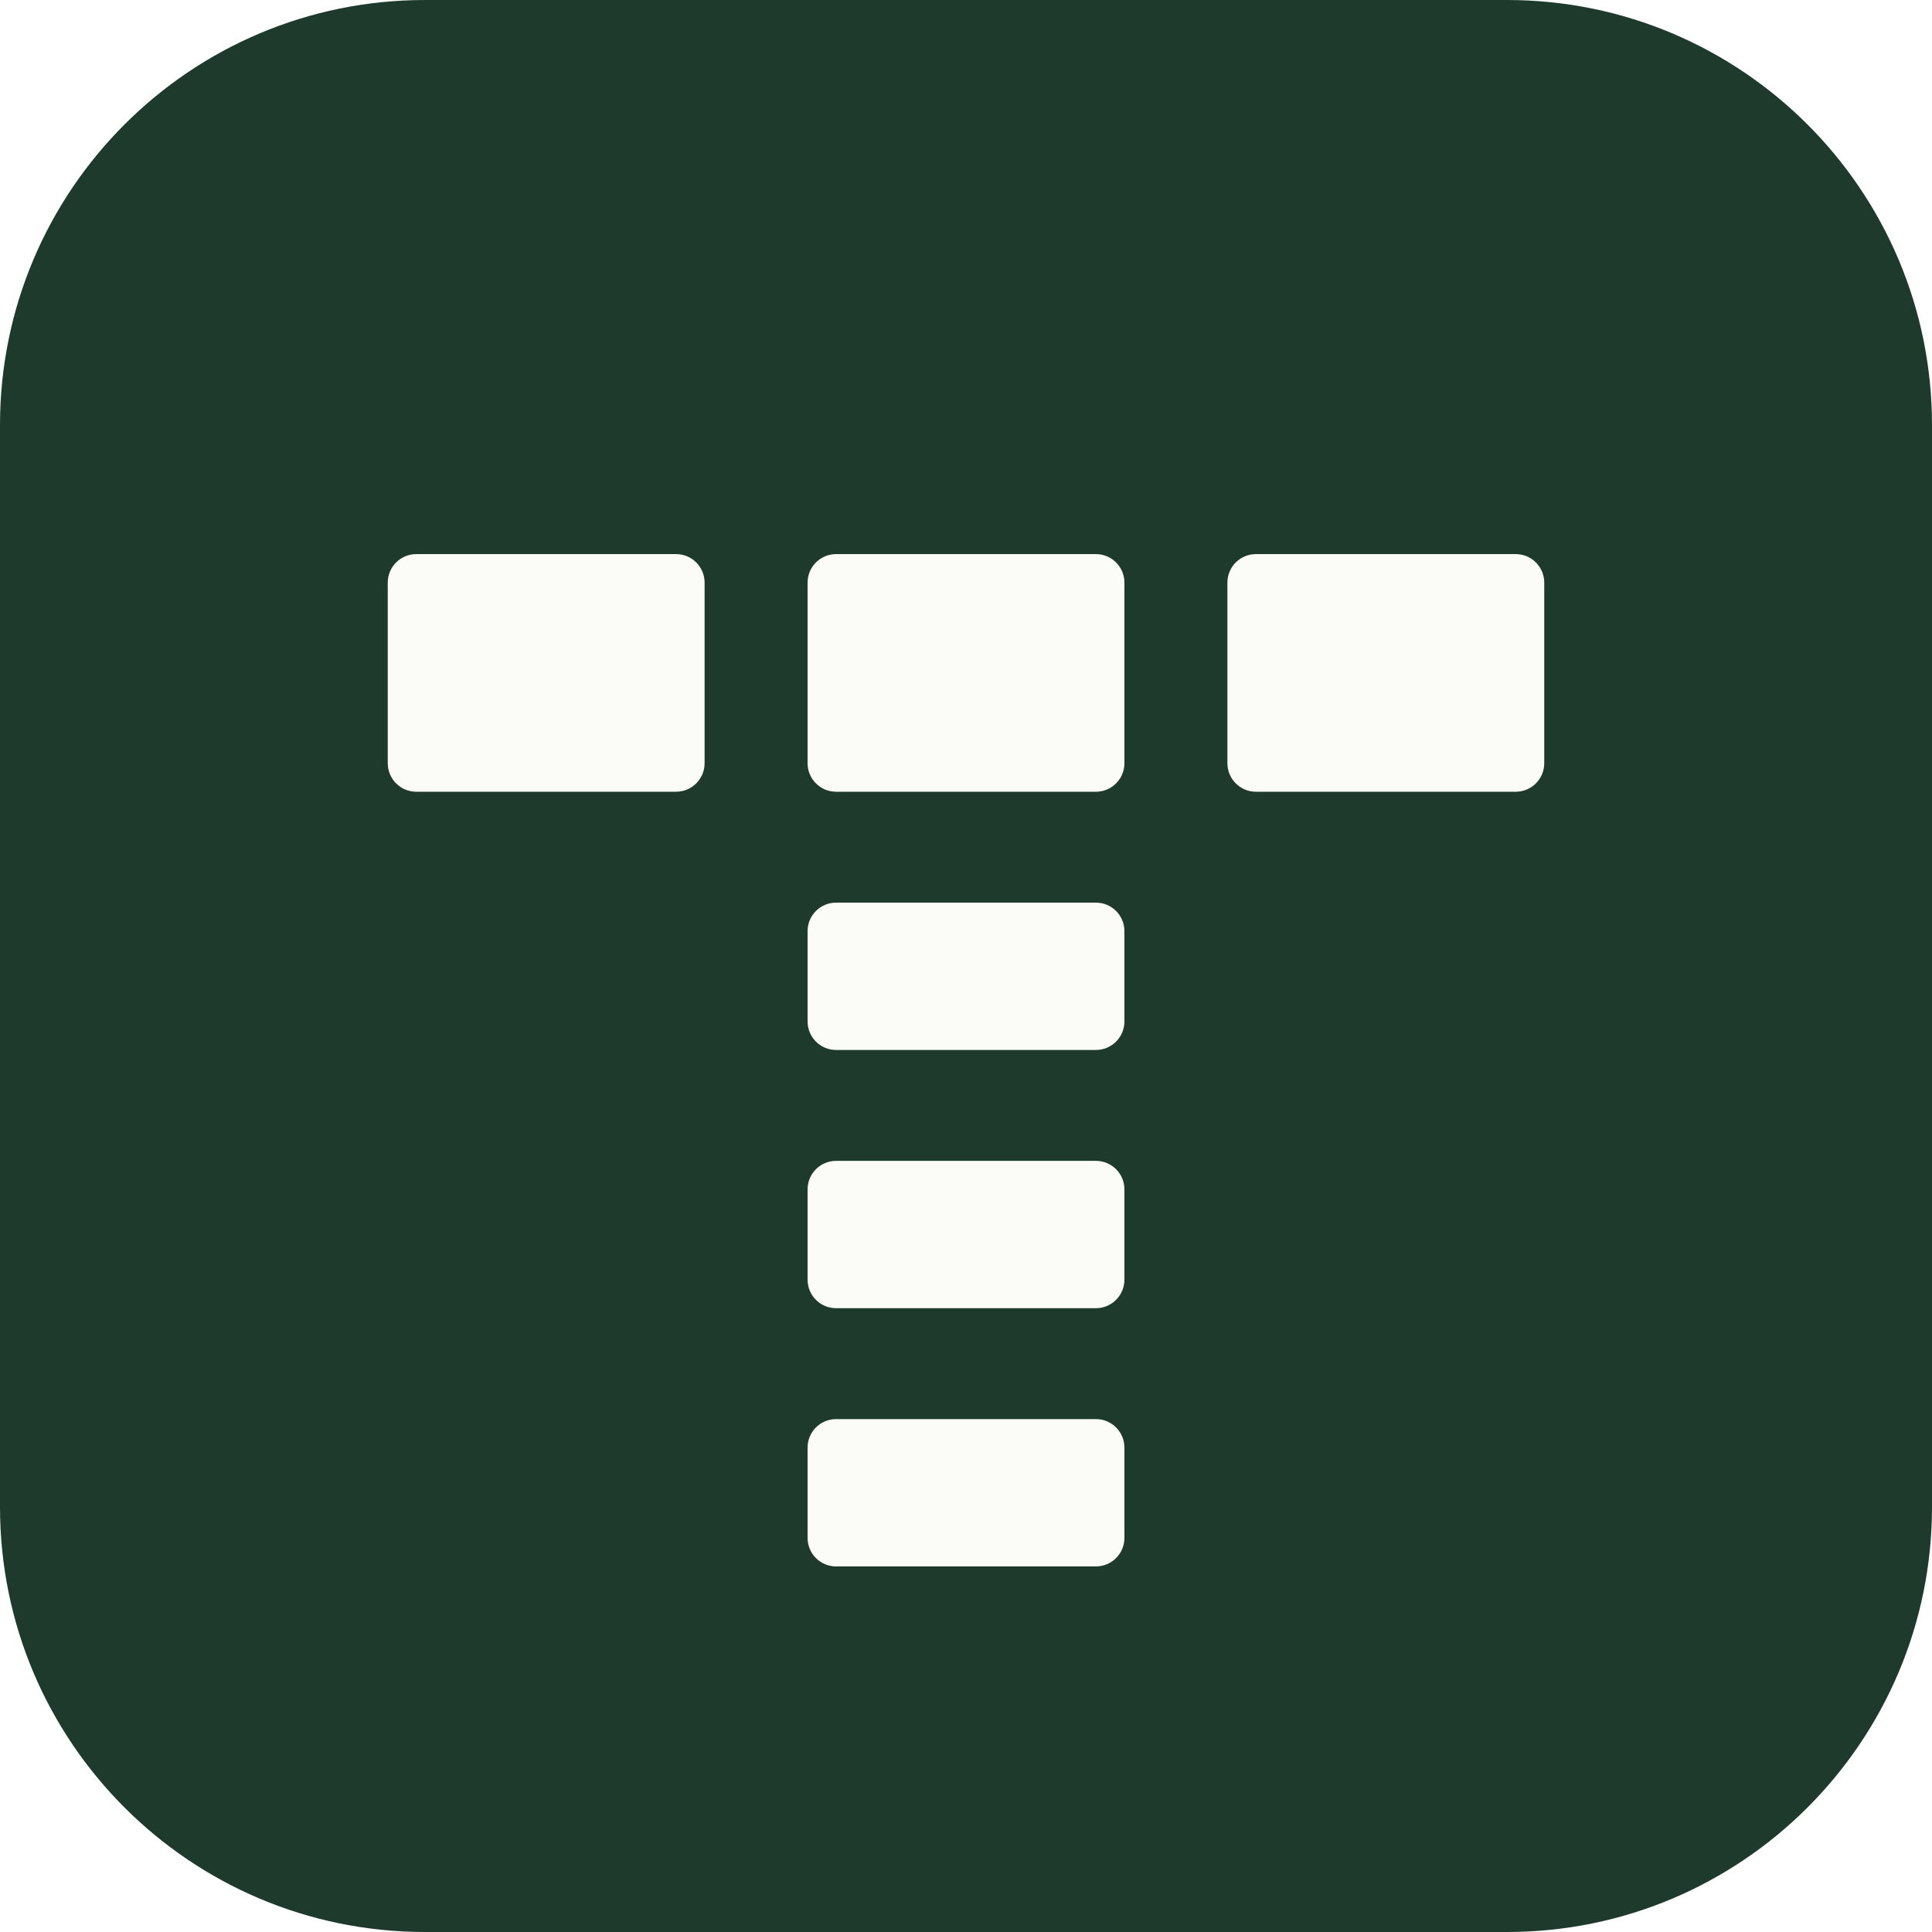
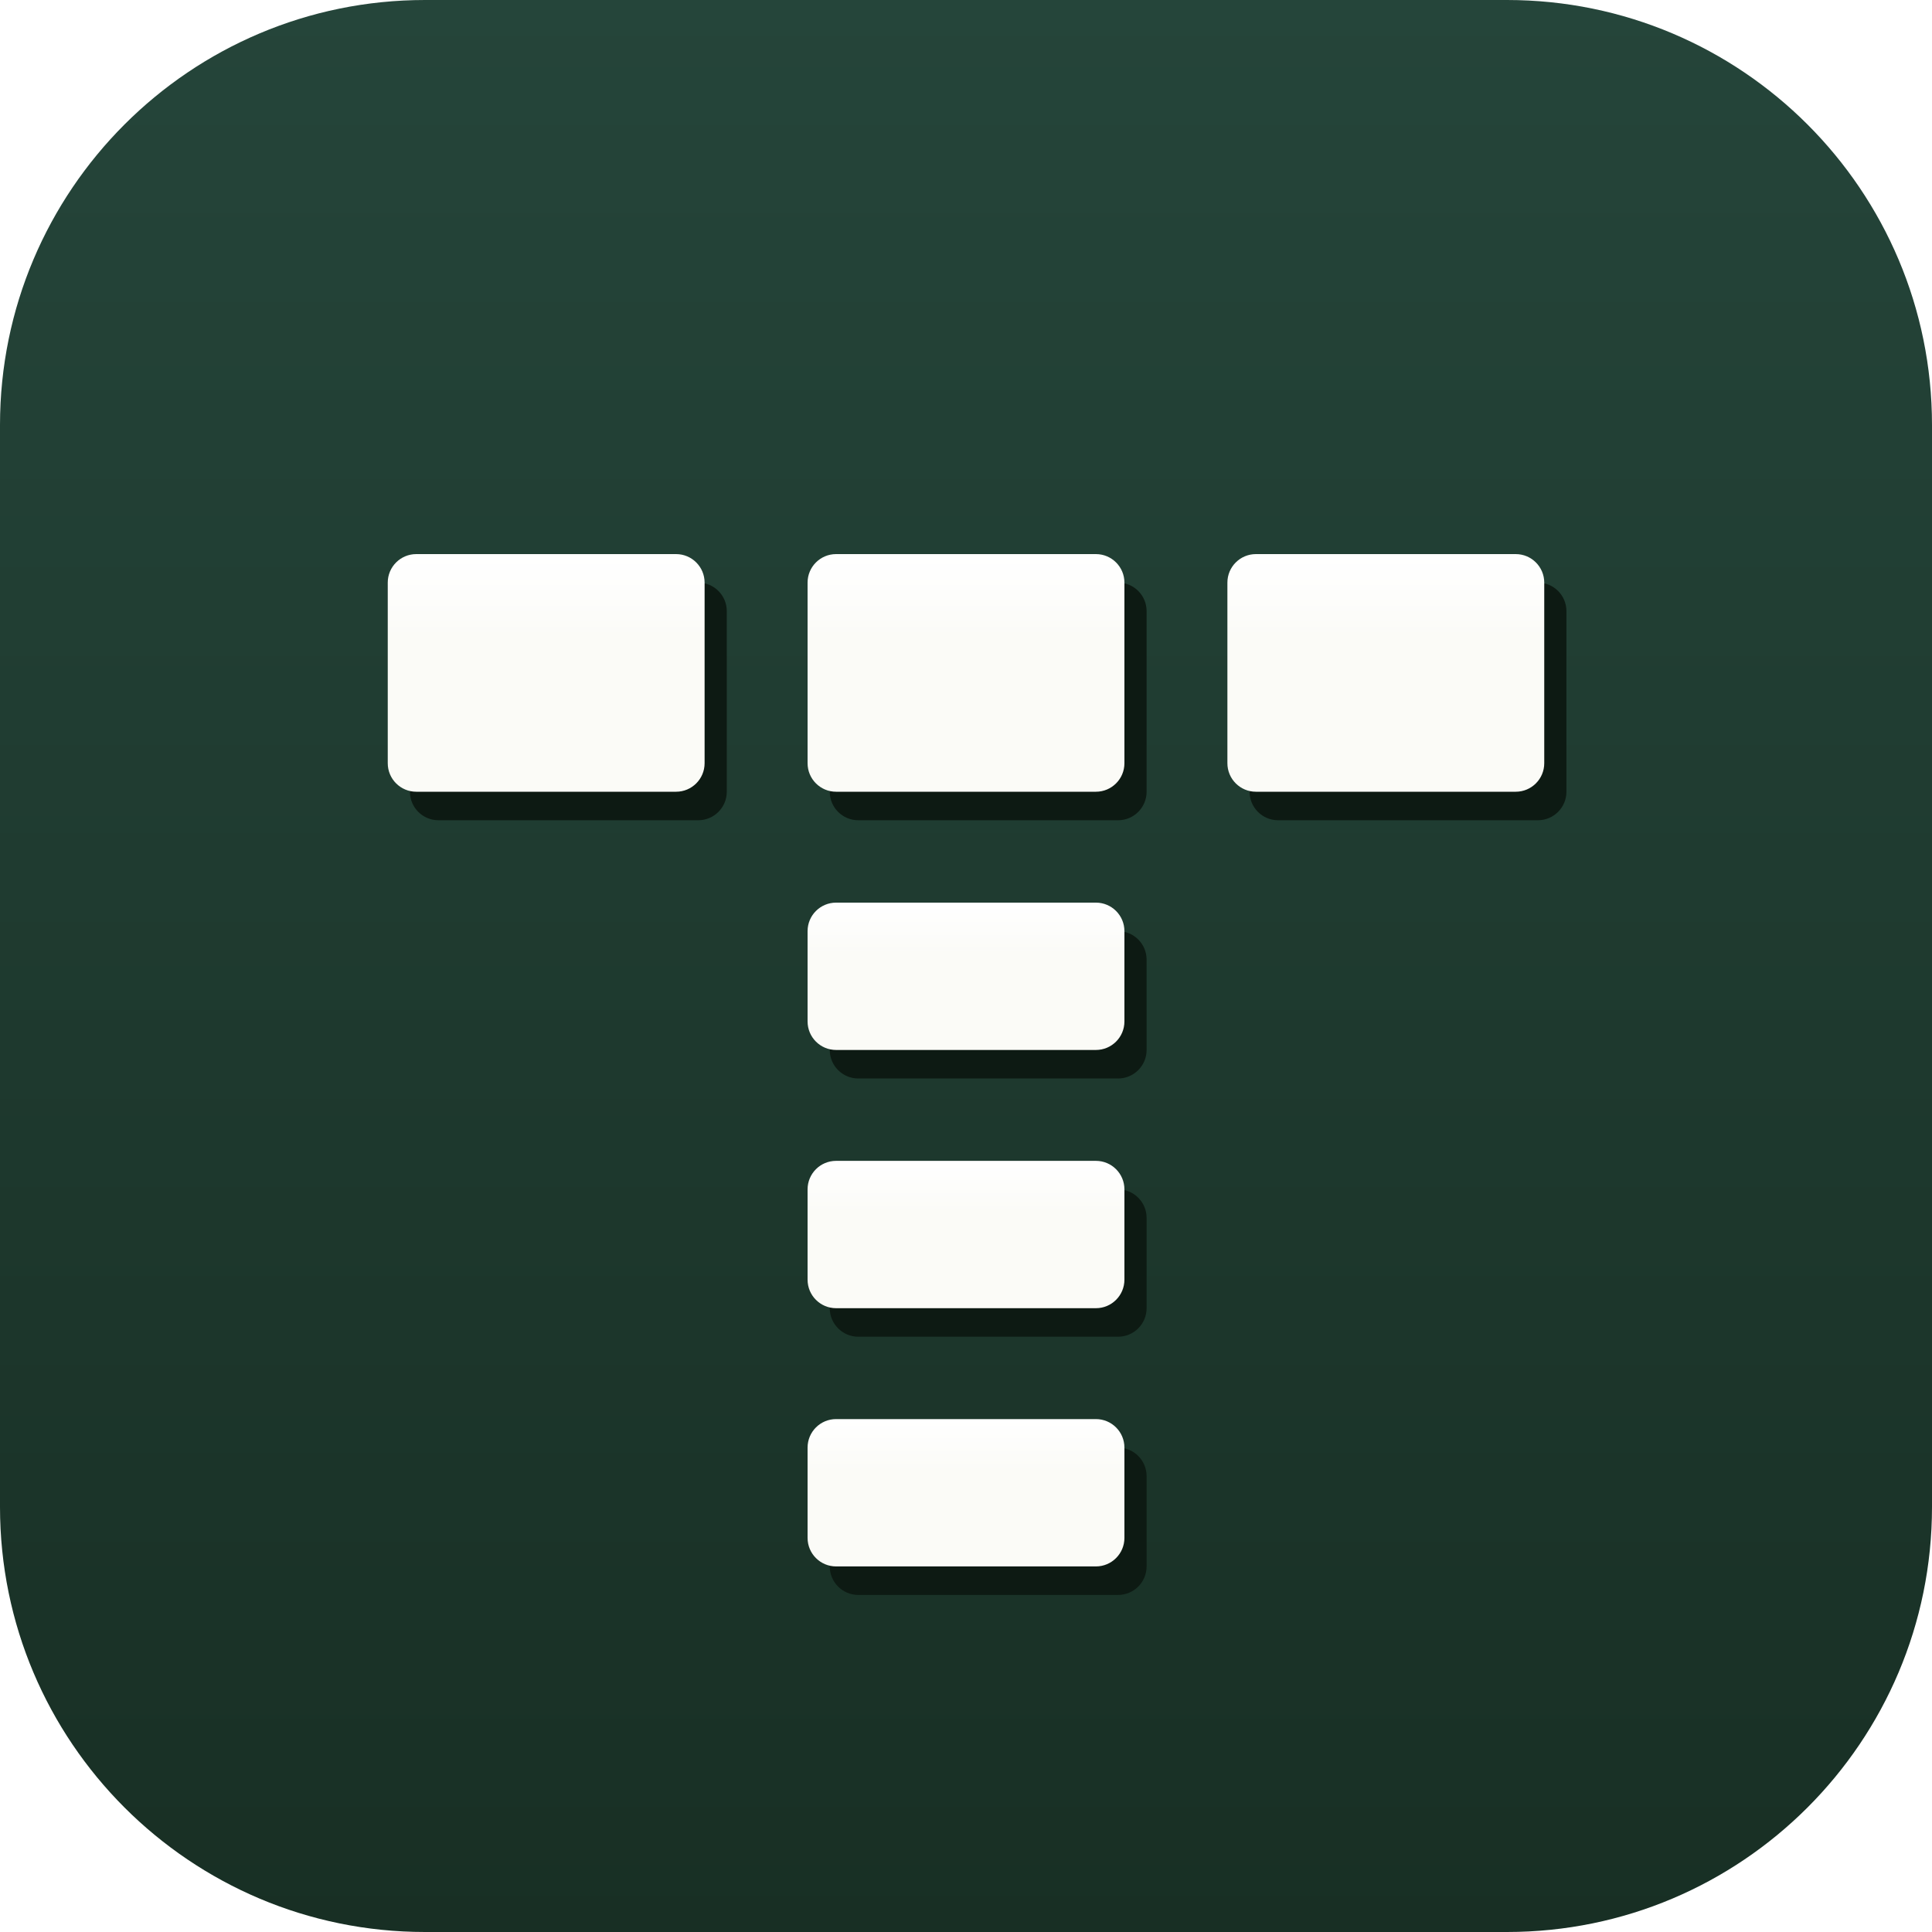
<svg xmlns="http://www.w3.org/2000/svg" viewBox="0 0 100 100">
-   <rect width="100" height="100" rx="22" fill="#1e3a2d" />
+   <defs>
+     <linearGradient id="field" x1="0" y1="0" x2="0" y2="1">
+       <stop offset="0" stop-color="#25453a" />
+       <stop offset="1" stop-color="#182f24" />
+     </linearGradient>
+     <linearGradient id="face" x1="0" y1="0" x2="0" y2="1">
+       <stop offset="0" stop-color="#ffffff" />
+       <stop offset=".35" stop-color="#fbfbf7" />
+       <stop offset="1" stop-color="#fbfbf7" />
+     </linearGradient>
+   </defs>
+   <rect width="100" height="100" rx="22" fill="url(#field)" />
  <g transform="translate(9,9) scale(0.82)">
-     <rect x="13.5" y="24" width="20" height="15" rx="1.8" fill="#fbfbf7" />
-     <rect x="40" y="24" width="20" height="15" rx="1.8" fill="#fbfbf7" />
-     <rect x="66.5" y="24" width="20" height="15" rx="1.8" fill="#fbfbf7" />
-     <rect x="40" y="46" width="20" height="9.3" rx="1.8" fill="#fbfbf7" />
-     <rect x="40" y="62.3" width="20" height="9.3" rx="1.8" fill="#fbfbf7" />
-     <rect x="40" y="78.6" width="20" height="9.3" rx="1.8" fill="#fbfbf7" />
+     <rect x="14.9" y="25.8" width="20" height="15" rx="1.8" fill="#0d1a13" />
+     <rect x="41.4" y="25.8" width="20" height="15" rx="1.8" fill="#0d1a13" />
+     <rect x="67.9" y="25.8" width="20" height="15" rx="1.8" fill="#0d1a13" />
+     <rect x="41.4" y="47.8" width="20" height="9.3" rx="1.8" fill="#0d1a13" />
+     <rect x="41.4" y="64.1" width="20" height="9.3" rx="1.8" fill="#0d1a13" />
+     <rect x="41.4" y="80.4" width="20" height="9.3" rx="1.8" fill="#0d1a13" />
+     <rect x="13.5" y="24" width="20" height="15" rx="1.8" fill="url(#face)" />
+     <rect x="40" y="24" width="20" height="15" rx="1.8" fill="url(#face)" />
+     <rect x="66.5" y="24" width="20" height="15" rx="1.8" fill="url(#face)" />
+     <rect x="40" y="46" width="20" height="9.3" rx="1.8" fill="url(#face)" />
+     <rect x="40" y="62.3" width="20" height="9.3" rx="1.8" fill="url(#face)" />
+     <rect x="40" y="78.6" width="20" height="9.3" rx="1.8" fill="url(#face)" />
  </g>
</svg>
